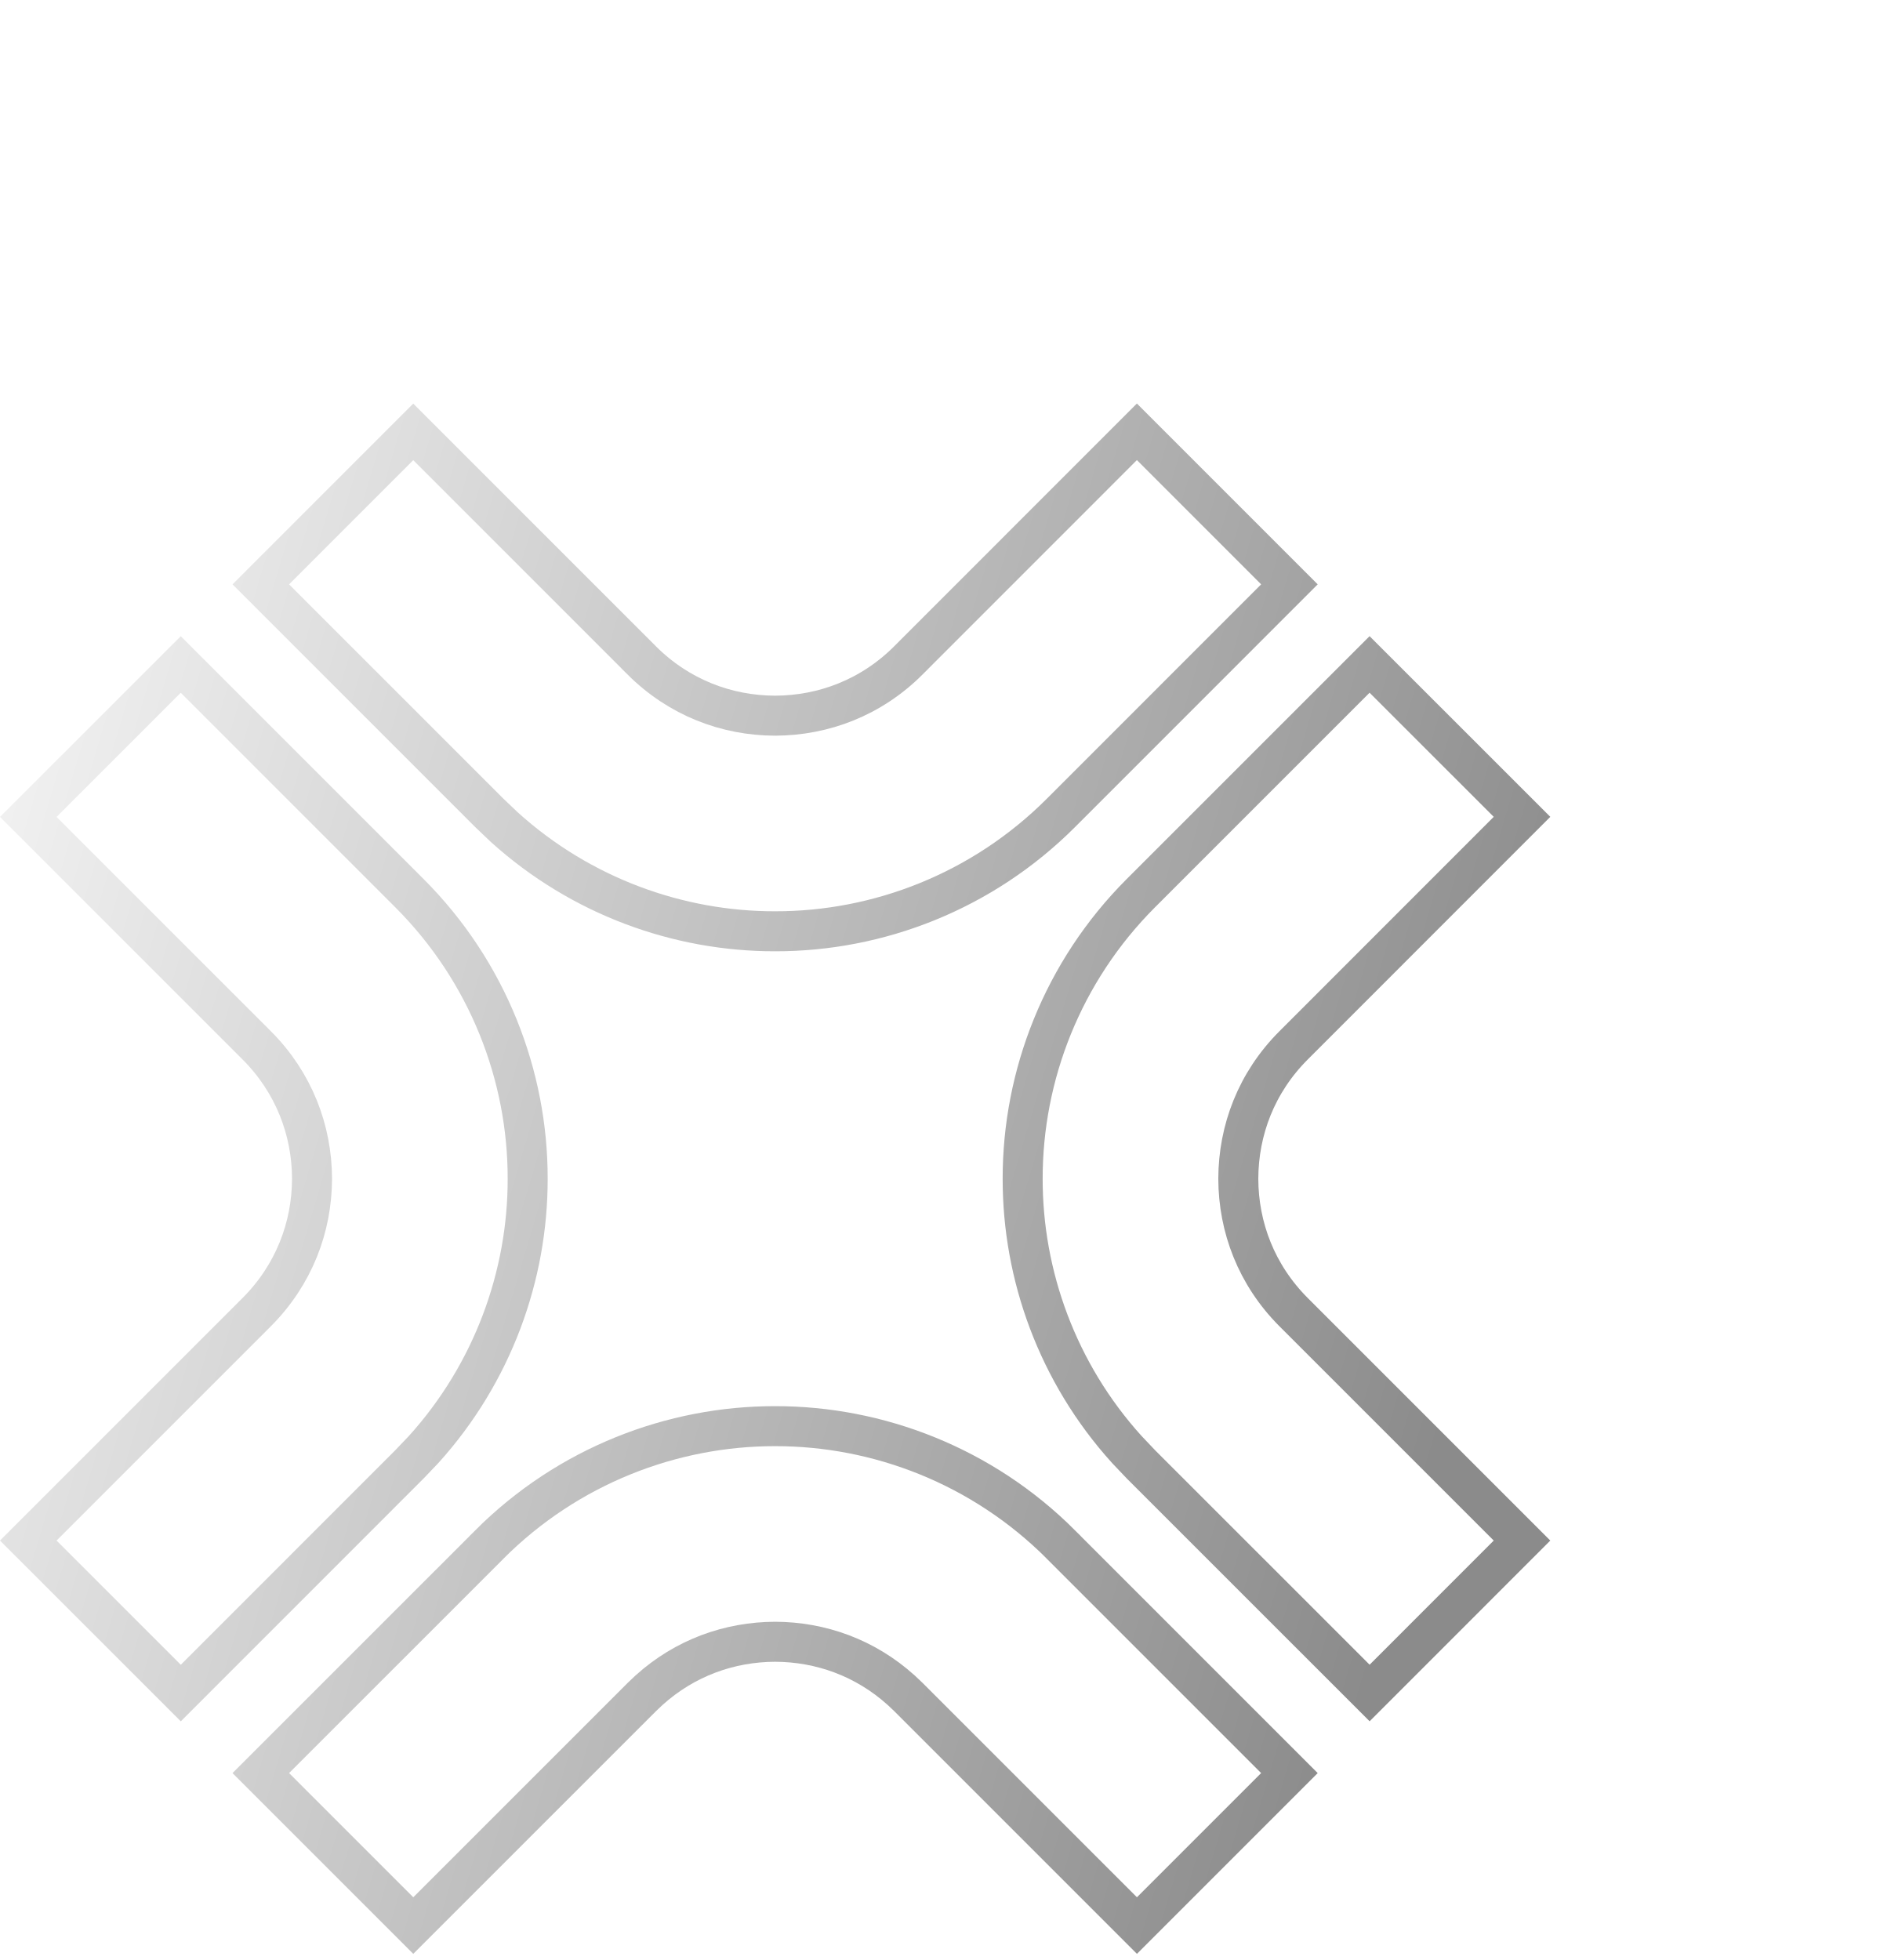
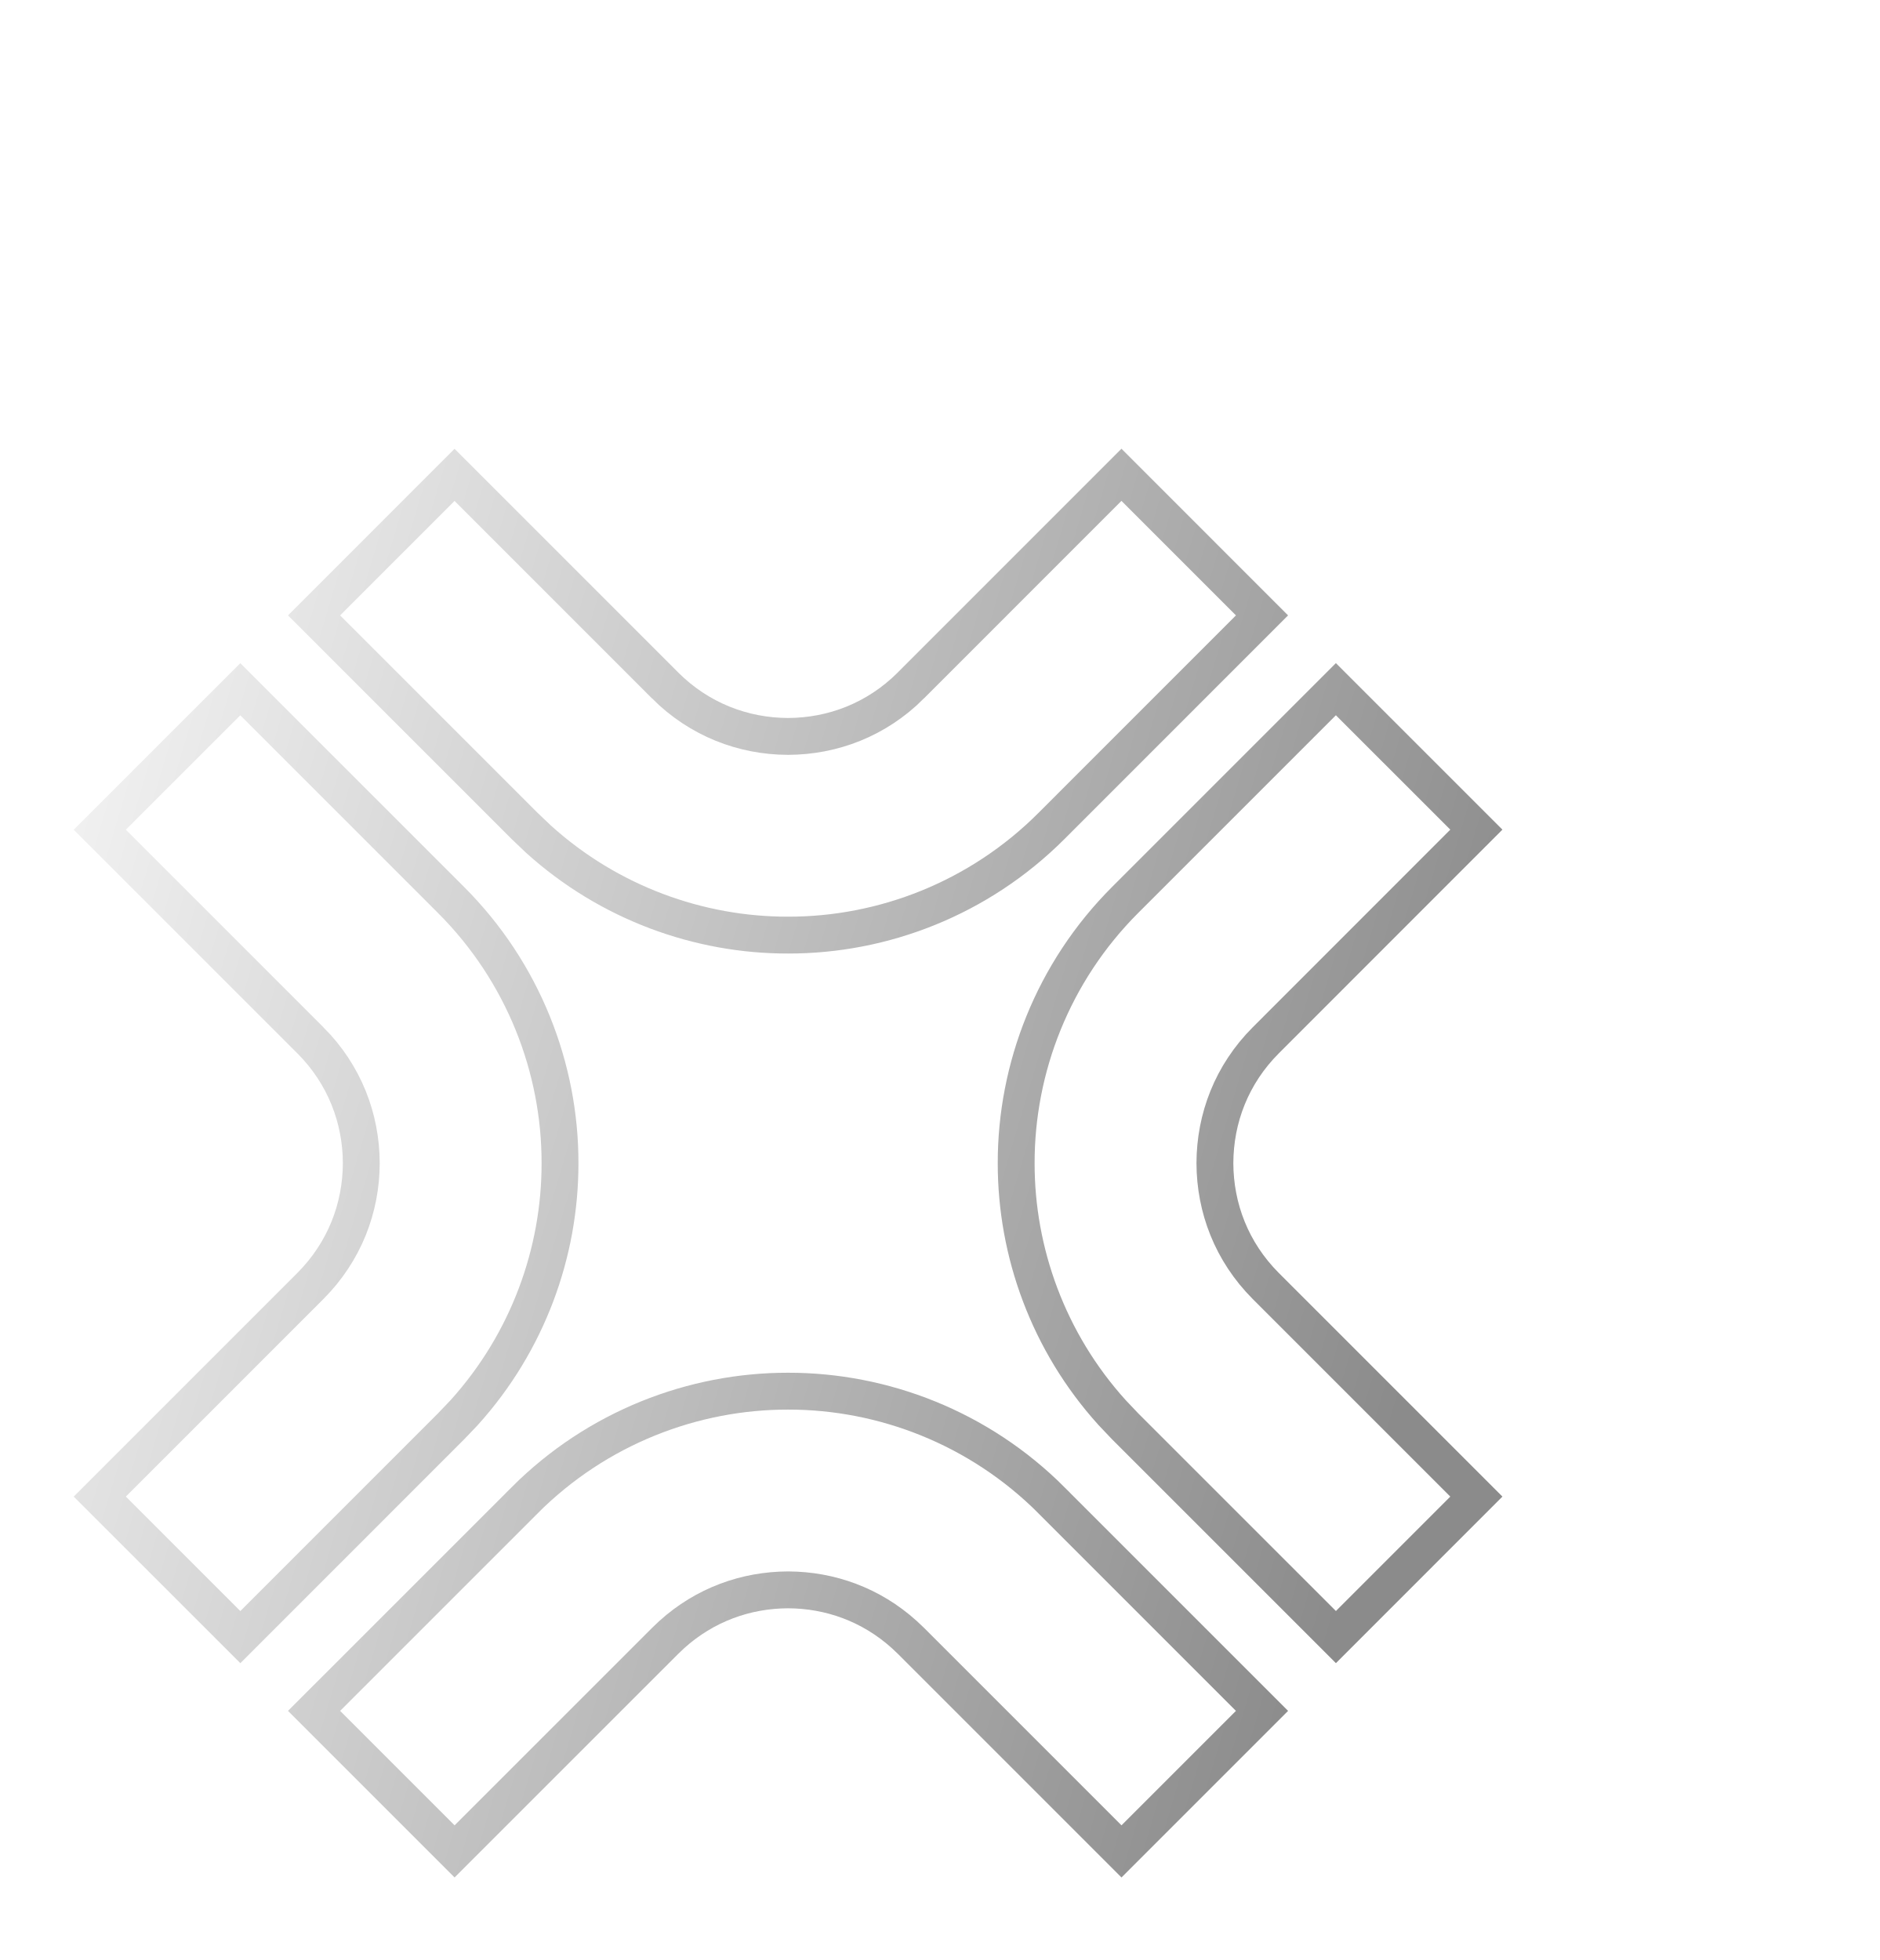
- <svg xmlns="http://www.w3.org/2000/svg" width="47" height="49" viewBox="0 0 47 49" fill="none">
+ <svg xmlns="http://www.w3.org/2000/svg" width="47" height="49" viewBox="-2 -2 51 53" fill="none">
  <path d="M19.378 35.654H19.379C21.955 35.651 24.557 36.646 26.523 38.612V38.614L32.236 44.327L28.424 48.139L22.71 42.425L22.532 42.257C21.632 41.444 20.517 41.048 19.38 41.044H19.377C18.238 41.048 17.124 41.444 16.224 42.257L16.047 42.425L10.332 48.139L6.52 44.327L12.234 38.614V38.612C14.2 36.646 16.804 35.651 19.378 35.654ZM10.233 22.326C12.2 24.291 13.196 26.895 13.192 29.469V29.471C13.195 31.884 12.321 34.322 10.591 36.237L10.233 36.612L4.52 42.326L0.707 38.514L6.422 32.799C7.347 31.87 7.797 30.683 7.801 29.47V29.467C7.797 28.254 7.347 27.066 6.422 26.137H6.421L0.707 20.423L4.519 16.612L10.233 22.326ZM38.051 20.421L32.337 26.137C31.411 27.065 30.962 28.252 30.958 29.467V29.47C30.962 30.683 31.411 31.87 32.336 32.799L38.051 38.514L34.241 42.325L28.526 36.611L28.169 36.235C26.439 34.322 25.564 31.882 25.567 29.469V29.468C25.564 26.894 26.56 24.29 28.526 22.325L34.24 16.611L38.051 20.421ZM32.236 14.609L26.523 20.323C24.557 22.29 21.955 23.286 19.379 23.282H19.378C16.965 23.286 14.525 22.411 12.61 20.681L12.234 20.323L6.52 14.609L10.331 10.797L16.045 16.511V16.512C16.974 17.437 18.161 17.888 19.375 17.892H19.378C20.591 17.888 21.779 17.439 22.708 16.512V16.511L28.423 10.795L32.236 14.609Z" stroke="url(#paint0_linear_24_4064)" />
  <defs>
    <linearGradient id="paint0_linear_24_4064" x1="9.274" y1="-30.779" x2="52.074" y2="-18.078" gradientUnits="userSpaceOnUse">
      <stop stop-color="white" />
      <stop offset="1" stop-color="#8B8B8B" />
    </linearGradient>
  </defs>
</svg>
